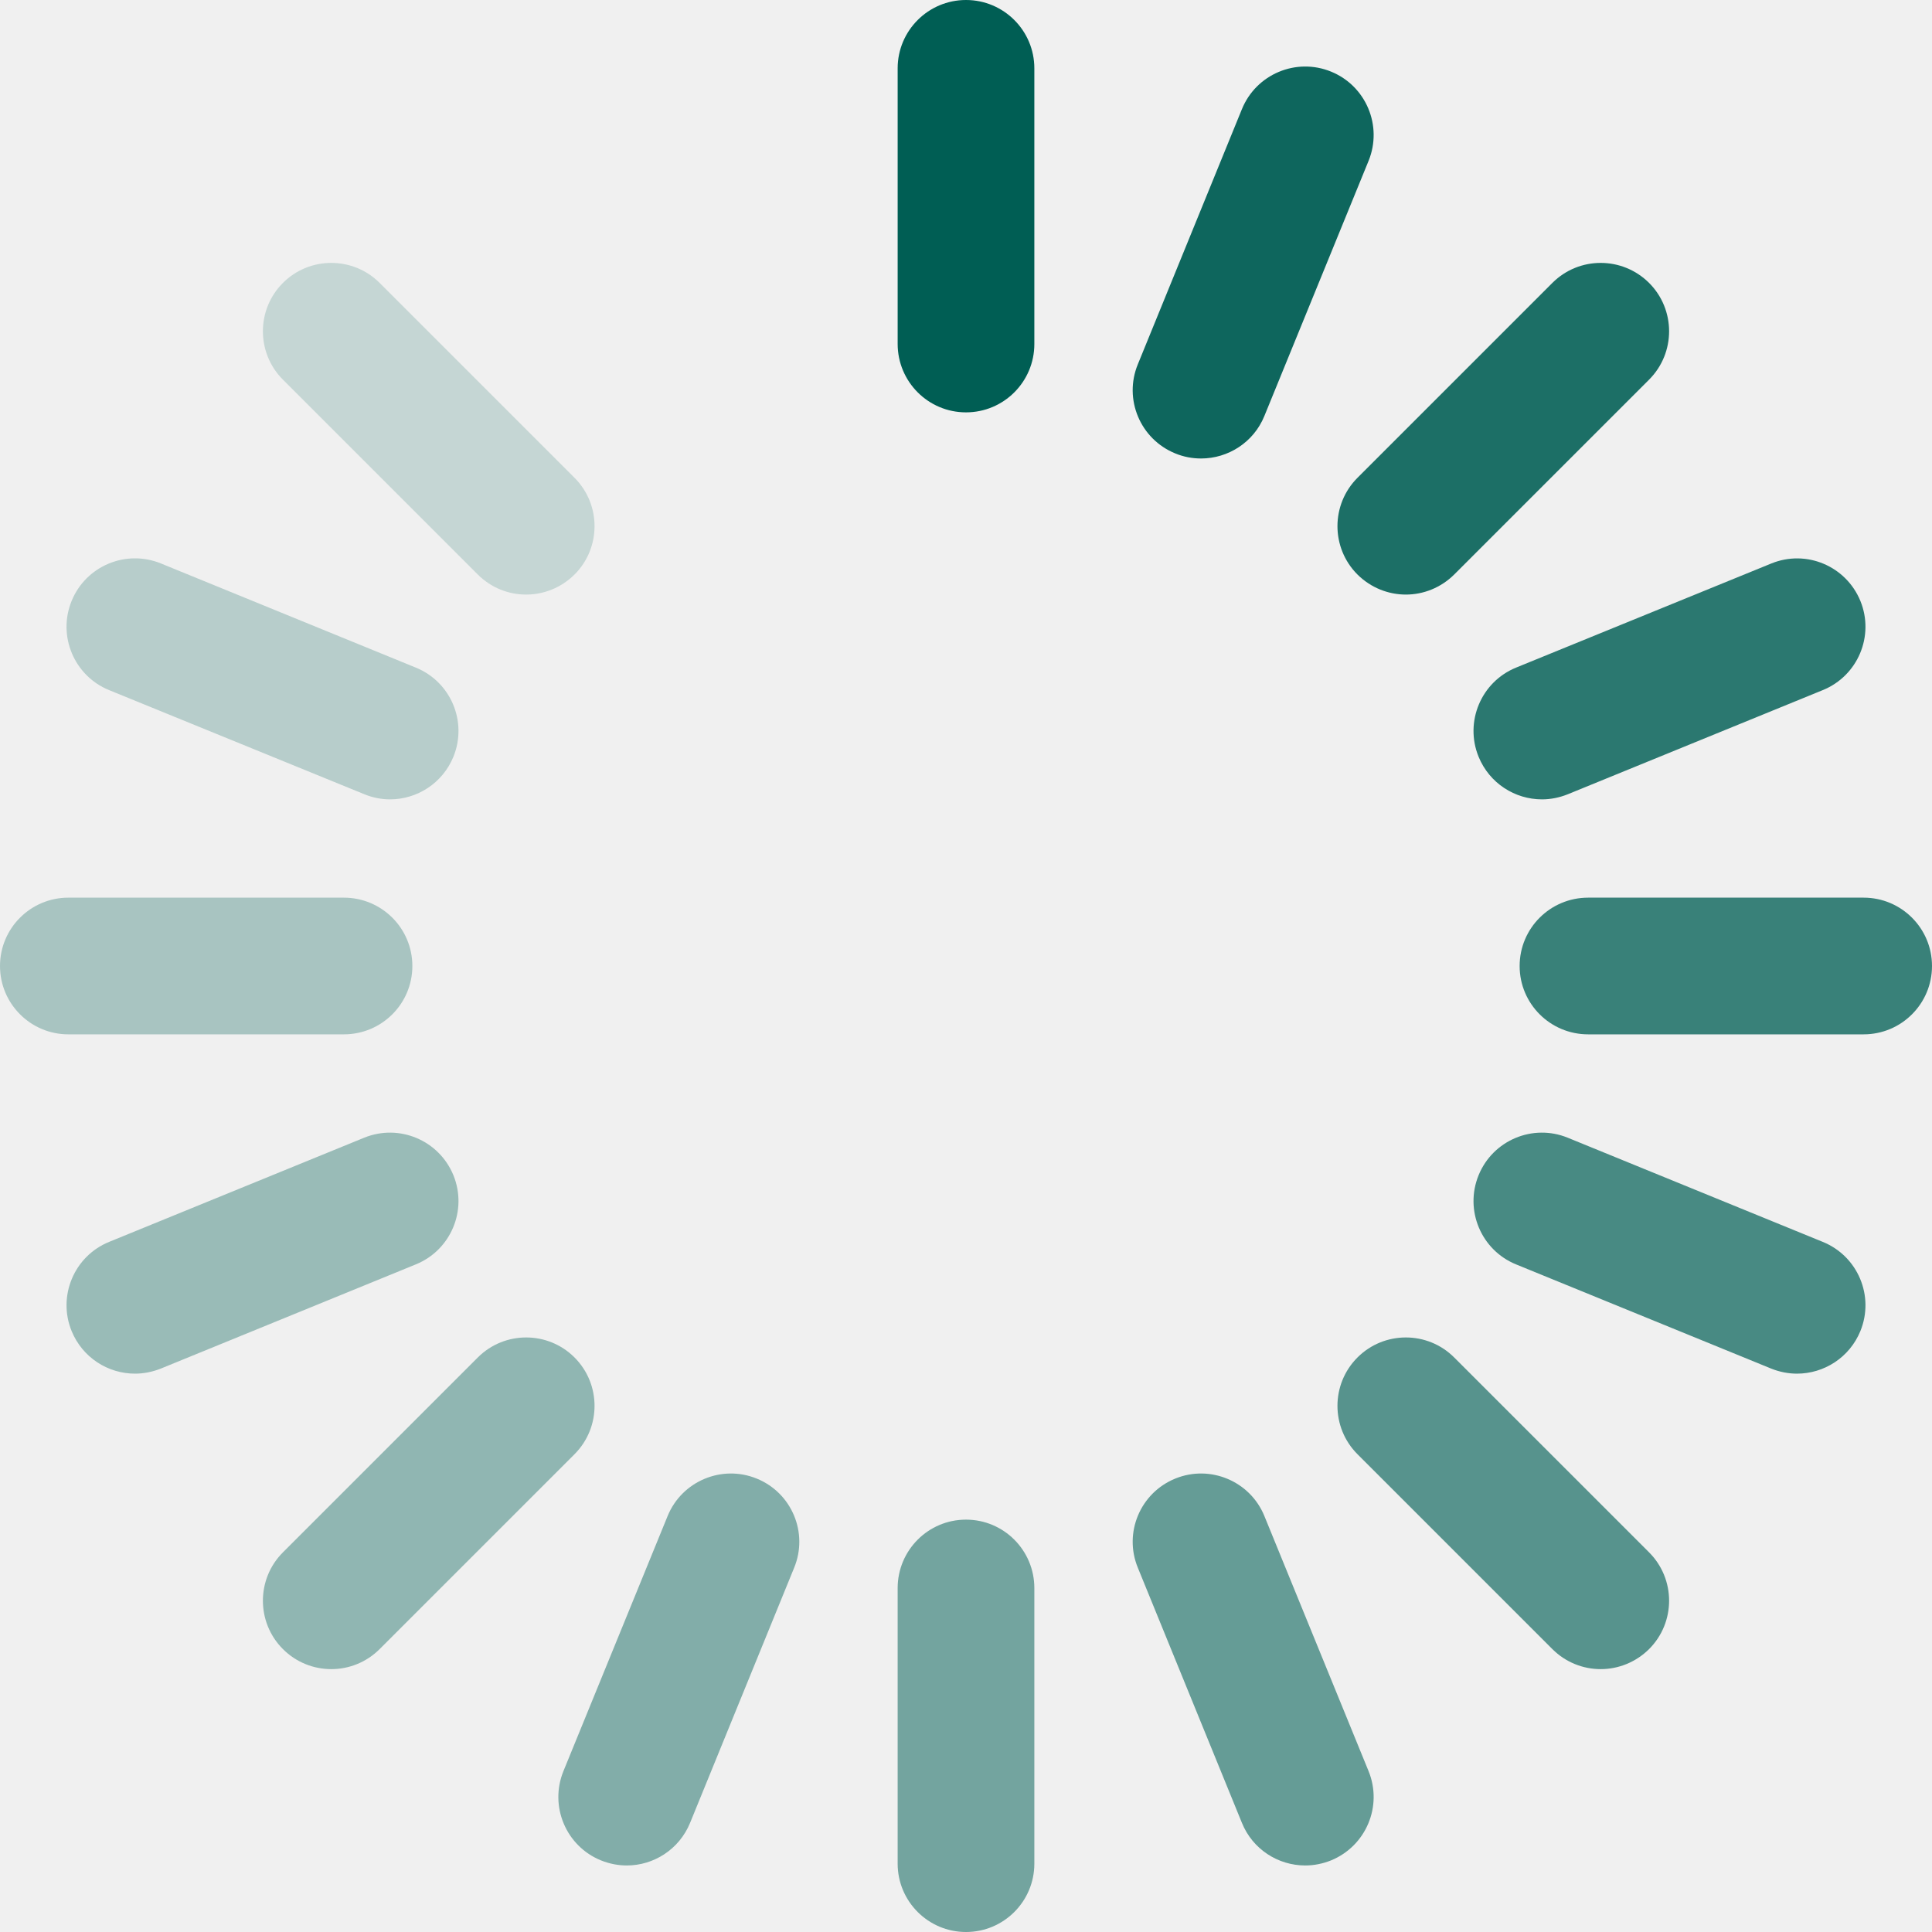
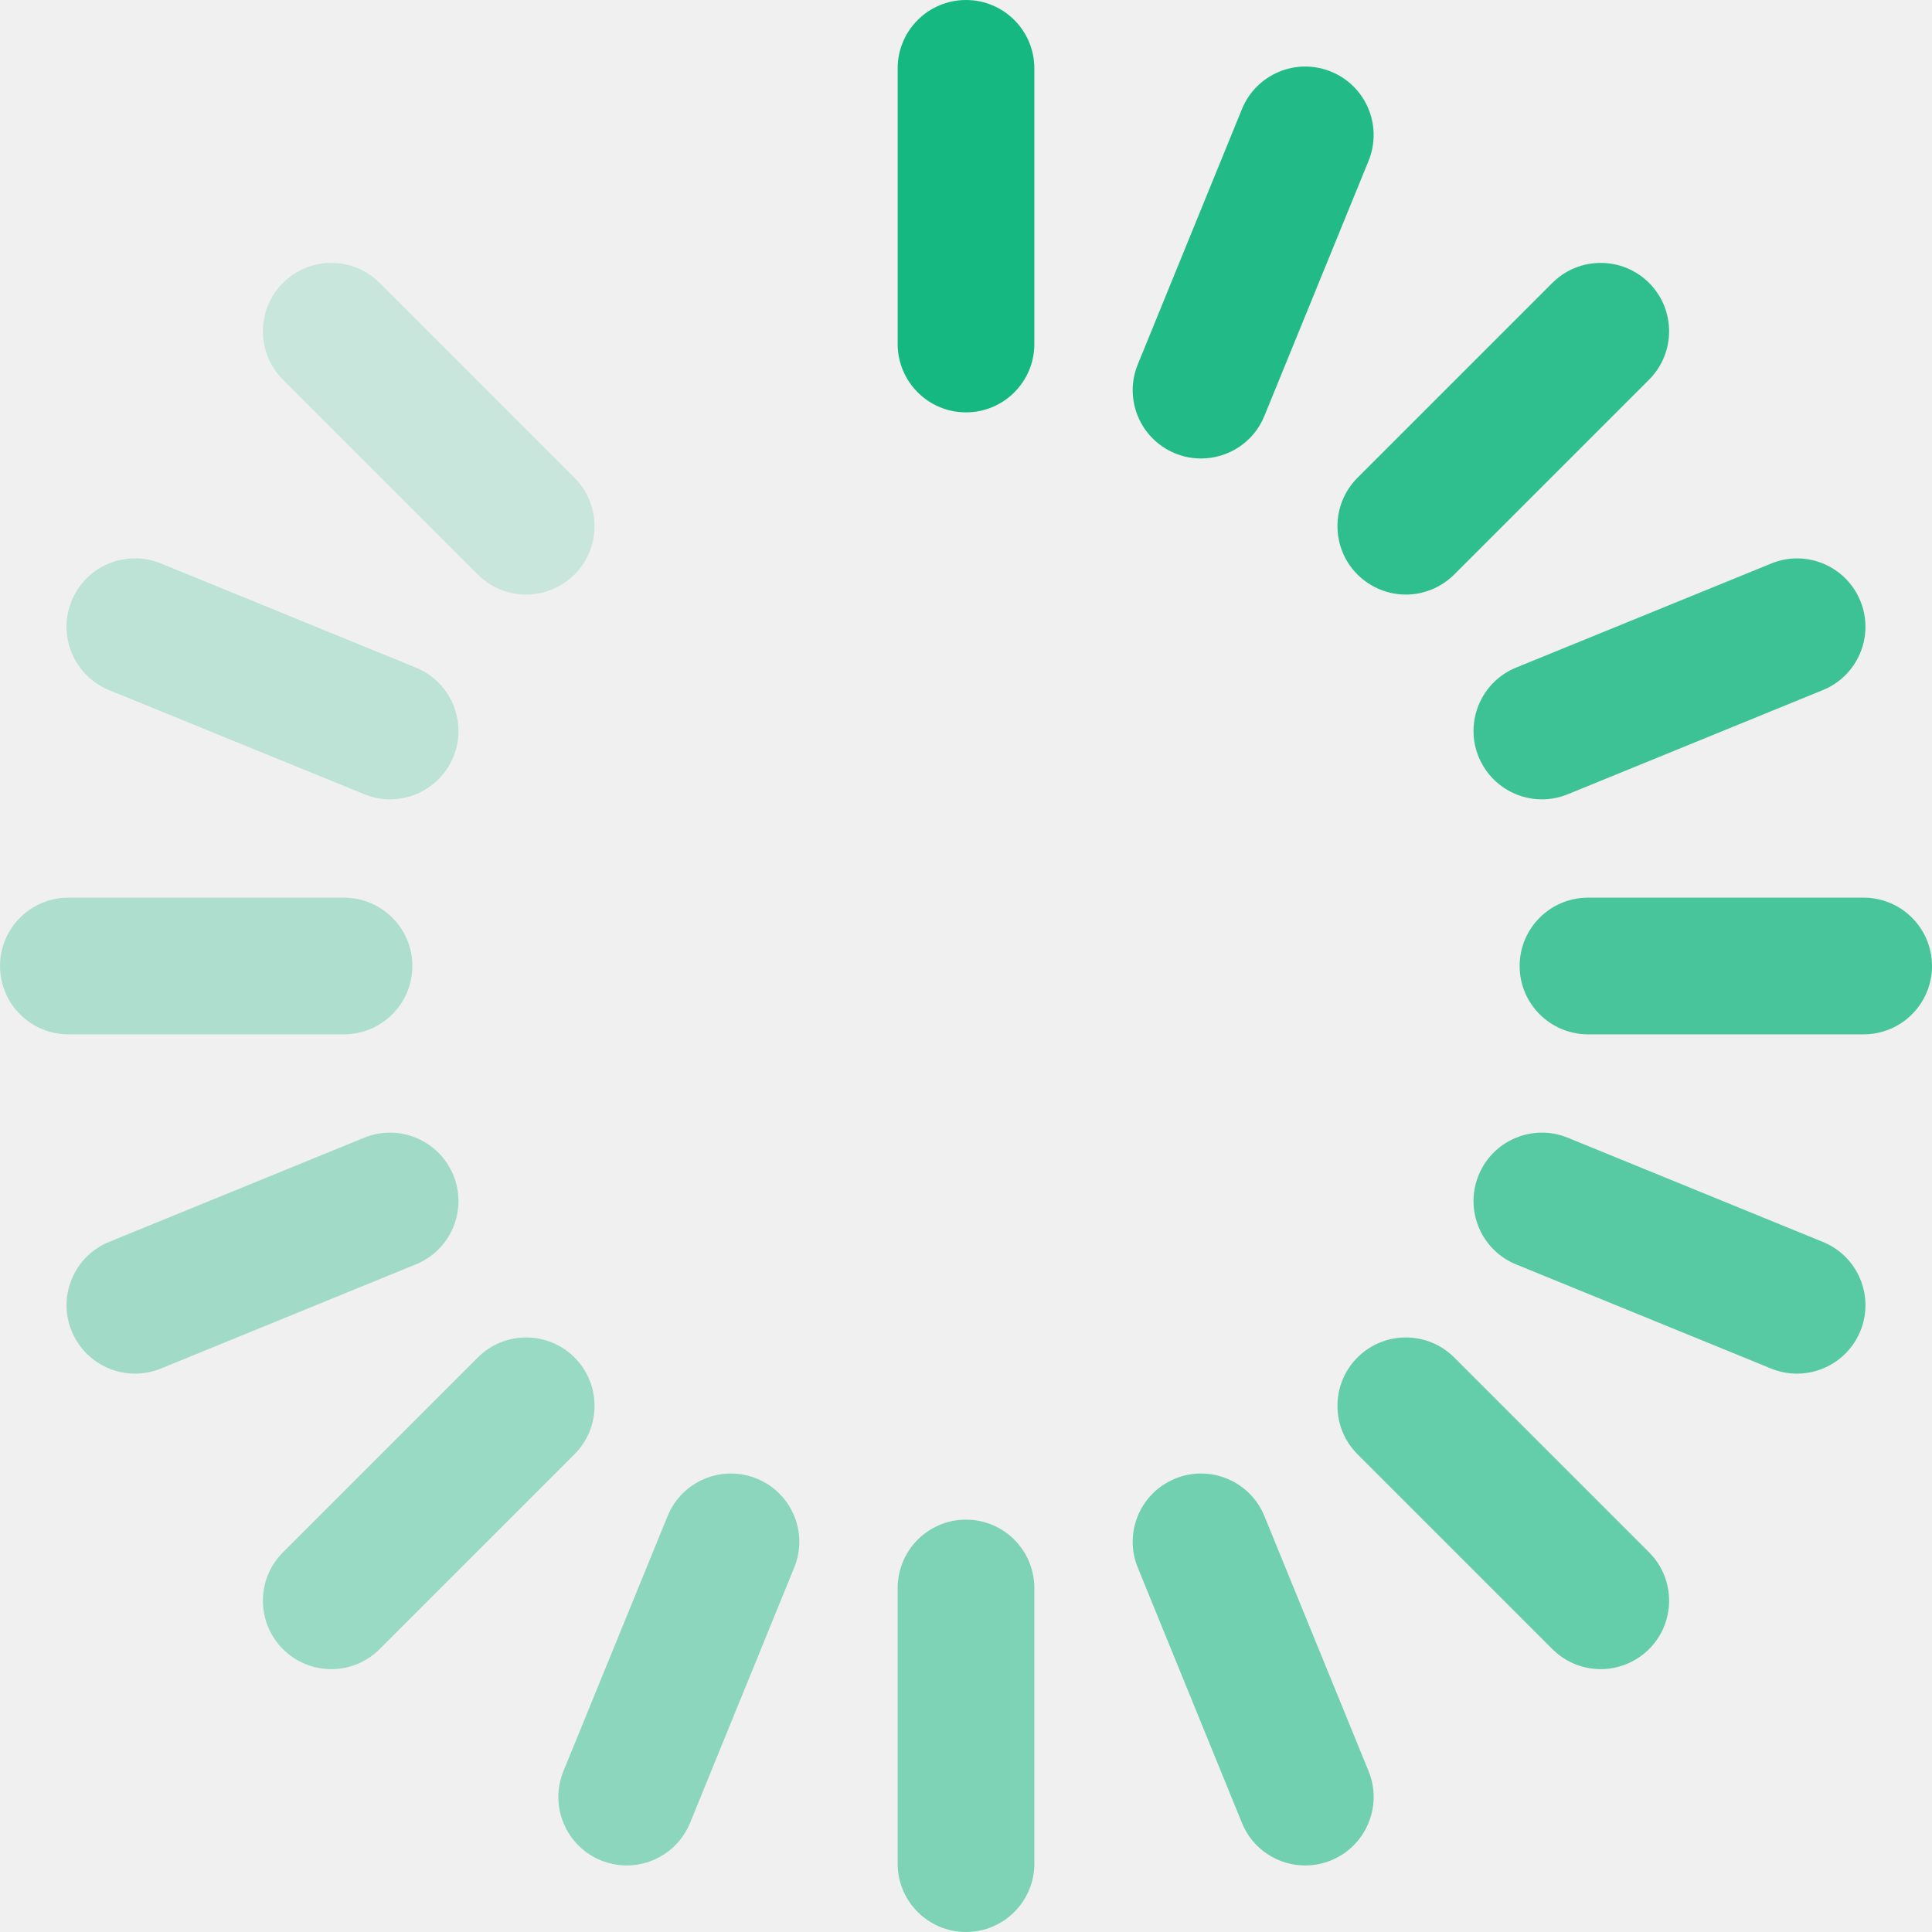
<svg xmlns="http://www.w3.org/2000/svg" width="16" height="16" viewBox="0 0 16 16" fill="none">
  <g clip-path="url(#clip0_11222_55913)">
-     <path d="M8 3.415C7.687 3.415 7.434 3.161 7.434 2.848V0.566C7.434 0.254 7.687 0 8 0C8.313 0 8.566 0.254 8.566 0.566V2.849C8.566 3.161 8.313 3.415 8 3.415Z" fill="#005E54" />
-     <path opacity="0.52" d="M8 16C7.687 16 7.434 15.746 7.434 15.434V13.152C7.434 12.839 7.687 12.585 8 12.585C8.313 12.585 8.566 12.839 8.566 13.152V15.434C8.566 15.746 8.313 16 8 16Z" fill="#005E54" />
-     <path opacity="0.58" d="M10.809 15.449C10.586 15.449 10.374 15.316 10.285 15.096L9.423 12.983C9.304 12.694 9.443 12.363 9.733 12.245C10.022 12.127 10.353 12.266 10.471 12.555L11.334 14.668C11.452 14.958 11.313 15.288 11.023 15.407C10.953 15.435 10.881 15.449 10.809 15.449Z" fill="#005E54" />
-     <path opacity="0.94" d="M9.947 3.797C9.875 3.797 9.803 3.784 9.733 3.755C9.443 3.637 9.304 3.306 9.423 3.017L10.285 0.904C10.403 0.614 10.734 0.475 11.023 0.593C11.313 0.711 11.452 1.042 11.334 1.332L10.471 3.445C10.382 3.664 10.17 3.797 9.947 3.797Z" fill="#005E54" />
-     <path opacity="0.46" d="M5.191 15.449C5.119 15.449 5.047 15.435 4.977 15.407C4.687 15.289 4.548 14.958 4.666 14.668L5.529 12.555C5.647 12.266 5.978 12.127 6.267 12.245C6.557 12.363 6.696 12.694 6.577 12.983L5.715 15.096C5.625 15.316 5.414 15.449 5.191 15.449Z" fill="#005E54" />
-     <path opacity="0.36" d="M1.118 11.376C0.894 11.376 0.683 11.243 0.593 11.023C0.475 10.734 0.614 10.403 0.903 10.285L3.016 9.422C3.306 9.304 3.636 9.443 3.755 9.733C3.873 10.022 3.734 10.353 3.444 10.471L1.332 11.334C1.261 11.362 1.189 11.376 1.118 11.376Z" fill="#005E54" />
-     <path opacity="0.82" d="M12.77 6.62C12.546 6.62 12.335 6.487 12.245 6.267C12.127 5.978 12.266 5.647 12.555 5.529L14.668 4.667C14.958 4.548 15.288 4.687 15.407 4.977C15.525 5.266 15.386 5.597 15.096 5.715L12.983 6.578C12.913 6.606 12.841 6.62 12.77 6.62Z" fill="#005E54" />
-     <path opacity="0.24" d="M3.23 6.62C3.159 6.62 3.086 6.606 3.016 6.577L0.903 5.715C0.614 5.597 0.475 5.266 0.593 4.977C0.711 4.687 1.042 4.548 1.332 4.666L3.444 5.529C3.734 5.647 3.873 5.978 3.755 6.267C3.665 6.487 3.453 6.62 3.23 6.62Z" fill="#005E54" />
-     <path opacity="0.7" d="M14.882 11.376C14.811 11.376 14.738 11.362 14.668 11.334L12.555 10.471C12.266 10.353 12.127 10.022 12.245 9.733C12.363 9.443 12.694 9.304 12.983 9.422L15.096 10.285C15.386 10.403 15.525 10.734 15.407 11.023C15.317 11.243 15.105 11.376 14.882 11.376Z" fill="#005E54" />
-     <path opacity="0.88" d="M11.643 4.924C11.498 4.924 11.353 4.868 11.242 4.758C11.021 4.537 11.021 4.178 11.242 3.957L12.856 2.343C13.077 2.122 13.435 2.122 13.657 2.343C13.878 2.564 13.878 2.923 13.657 3.144L12.043 4.758C11.932 4.868 11.787 4.924 11.643 4.924Z" fill="#005E54" />
-     <path opacity="0.4" d="M2.744 13.823C2.599 13.823 2.454 13.768 2.343 13.657C2.122 13.436 2.122 13.077 2.343 12.856L3.957 11.242C4.178 11.021 4.537 11.021 4.758 11.242C4.979 11.463 4.979 11.822 4.758 12.043L3.144 13.657C3.033 13.768 2.888 13.823 2.744 13.823Z" fill="#005E54" />
-     <path opacity="0.18" d="M4.357 4.924C4.212 4.924 4.067 4.868 3.957 4.758L2.343 3.144C2.122 2.923 2.122 2.564 2.343 2.343C2.564 2.122 2.923 2.122 3.144 2.343L4.758 3.957C4.979 4.178 4.979 4.537 4.758 4.758C4.647 4.868 4.502 4.924 4.357 4.924Z" fill="#005E54" />
-     <path opacity="0.64" d="M13.256 13.823C13.111 13.823 12.966 13.767 12.856 13.657L11.242 12.043C11.021 11.822 11.021 11.463 11.242 11.242C11.463 11.021 11.822 11.021 12.043 11.242L13.657 12.856C13.878 13.077 13.878 13.436 13.657 13.657C13.546 13.767 13.401 13.823 13.256 13.823Z" fill="#005E54" />
-     <path opacity="0.3" d="M2.848 8.566H0.566C0.254 8.566 0 8.313 0 8C0 7.687 0.254 7.434 0.566 7.434H2.848C3.161 7.434 3.415 7.687 3.415 8C3.415 8.313 3.161 8.566 2.848 8.566Z" fill="#005E54" />
-     <path opacity="0.76" d="M15.434 8.566H13.152C12.839 8.566 12.585 8.313 12.585 8C12.585 7.687 12.839 7.434 13.152 7.434H15.434C15.746 7.434 16 7.687 16 8C16 8.313 15.746 8.566 15.434 8.566Z" fill="#005E54" />
+     <path d="M8 3.415C7.687 3.415 7.434 3.161 7.434 2.848V0.566C7.434 0.254 7.687 0 8 0C8.313 0 8.566 0.254 8.566 0.566V2.849C8.566 3.161 8.313 3.415 8 3.415Z" fill="#15B881" />
+     <path opacity="0.52" d="M8 16C7.687 16 7.434 15.746 7.434 15.434V13.152C7.434 12.839 7.687 12.585 8 12.585C8.313 12.585 8.566 12.839 8.566 13.152V15.434C8.566 15.746 8.313 16 8 16Z" fill="#15B881" />
+     <path opacity="0.58" d="M10.809 15.449C10.586 15.449 10.374 15.316 10.285 15.096L9.423 12.983C9.304 12.694 9.443 12.363 9.733 12.245C10.022 12.127 10.353 12.266 10.471 12.555L11.334 14.668C11.452 14.958 11.313 15.288 11.023 15.407C10.953 15.435 10.881 15.449 10.809 15.449Z" fill="#15B881" />
+     <path opacity="0.94" d="M9.947 3.797C9.875 3.797 9.803 3.784 9.733 3.755C9.443 3.637 9.304 3.306 9.423 3.017L10.285 0.904C10.403 0.614 10.734 0.475 11.023 0.593C11.313 0.711 11.452 1.042 11.334 1.332L10.471 3.445C10.382 3.664 10.17 3.797 9.947 3.797Z" fill="#15B881" />
+     <path opacity="0.46" d="M5.191 15.449C5.119 15.449 5.047 15.435 4.977 15.407C4.687 15.289 4.548 14.958 4.666 14.668L5.529 12.555C5.647 12.266 5.978 12.127 6.267 12.245C6.557 12.363 6.696 12.694 6.577 12.983L5.715 15.096C5.625 15.316 5.414 15.449 5.191 15.449Z" fill="#15B881" />
+     <path opacity="0.36" d="M1.118 11.376C0.894 11.376 0.683 11.243 0.593 11.023C0.475 10.734 0.614 10.403 0.903 10.285L3.016 9.422C3.306 9.304 3.636 9.443 3.755 9.733C3.873 10.022 3.734 10.353 3.444 10.471L1.332 11.334C1.261 11.362 1.189 11.376 1.118 11.376Z" fill="#15B881" />
+     <path opacity="0.82" d="M12.77 6.62C12.546 6.62 12.335 6.487 12.245 6.267C12.127 5.978 12.266 5.647 12.555 5.529L14.668 4.667C14.958 4.548 15.288 4.687 15.407 4.977C15.525 5.266 15.386 5.597 15.096 5.715L12.983 6.578C12.913 6.606 12.841 6.62 12.77 6.62Z" fill="#15B881" />
+     <path opacity="0.24" d="M3.23 6.62C3.159 6.62 3.086 6.606 3.016 6.577L0.903 5.715C0.614 5.597 0.475 5.266 0.593 4.977C0.711 4.687 1.042 4.548 1.332 4.666L3.444 5.529C3.734 5.647 3.873 5.978 3.755 6.267C3.665 6.487 3.453 6.62 3.23 6.62Z" fill="#15B881" />
+     <path opacity="0.7" d="M14.882 11.376C14.811 11.376 14.738 11.362 14.668 11.334L12.555 10.471C12.266 10.353 12.127 10.022 12.245 9.733C12.363 9.443 12.694 9.304 12.983 9.422L15.096 10.285C15.386 10.403 15.525 10.734 15.407 11.023C15.317 11.243 15.105 11.376 14.882 11.376Z" fill="#15B881" />
+     <path opacity="0.88" d="M11.643 4.924C11.498 4.924 11.353 4.868 11.242 4.758C11.021 4.537 11.021 4.178 11.242 3.957L12.856 2.343C13.077 2.122 13.435 2.122 13.657 2.343C13.878 2.564 13.878 2.923 13.657 3.144L12.043 4.758C11.932 4.868 11.787 4.924 11.643 4.924Z" fill="#15B881" />
+     <path opacity="0.4" d="M2.744 13.823C2.599 13.823 2.454 13.768 2.343 13.657C2.122 13.436 2.122 13.077 2.343 12.856L3.957 11.242C4.178 11.021 4.537 11.021 4.758 11.242C4.979 11.463 4.979 11.822 4.758 12.043L3.144 13.657C3.033 13.768 2.888 13.823 2.744 13.823Z" fill="#15B881" />
+     <path opacity="0.18" d="M4.357 4.924C4.212 4.924 4.067 4.868 3.957 4.758L2.343 3.144C2.122 2.923 2.122 2.564 2.343 2.343C2.564 2.122 2.923 2.122 3.144 2.343L4.758 3.957C4.979 4.178 4.979 4.537 4.758 4.758C4.647 4.868 4.502 4.924 4.357 4.924Z" fill="#15B881" />
+     <path opacity="0.64" d="M13.256 13.823C13.111 13.823 12.966 13.767 12.856 13.657L11.242 12.043C11.021 11.822 11.021 11.463 11.242 11.242C11.463 11.021 11.822 11.021 12.043 11.242L13.657 12.856C13.878 13.077 13.878 13.436 13.657 13.657C13.546 13.767 13.401 13.823 13.256 13.823Z" fill="#15B881" />
+     <path opacity="0.3" d="M2.848 8.566H0.566C0.254 8.566 0 8.313 0 8C0 7.687 0.254 7.434 0.566 7.434H2.848C3.161 7.434 3.415 7.687 3.415 8C3.415 8.313 3.161 8.566 2.848 8.566Z" fill="#15B881" />
+     <path opacity="0.76" d="M15.434 8.566H13.152C12.839 8.566 12.585 8.313 12.585 8C12.585 7.687 12.839 7.434 13.152 7.434H15.434C15.746 7.434 16 7.687 16 8C16 8.313 15.746 8.566 15.434 8.566Z" fill="#15B881" />
  </g>
  <defs>
    <clipPath id="clip0_11222_55913">
      <rect width="16" height="16" fill="white" />
    </clipPath>
  </defs>
</svg>
